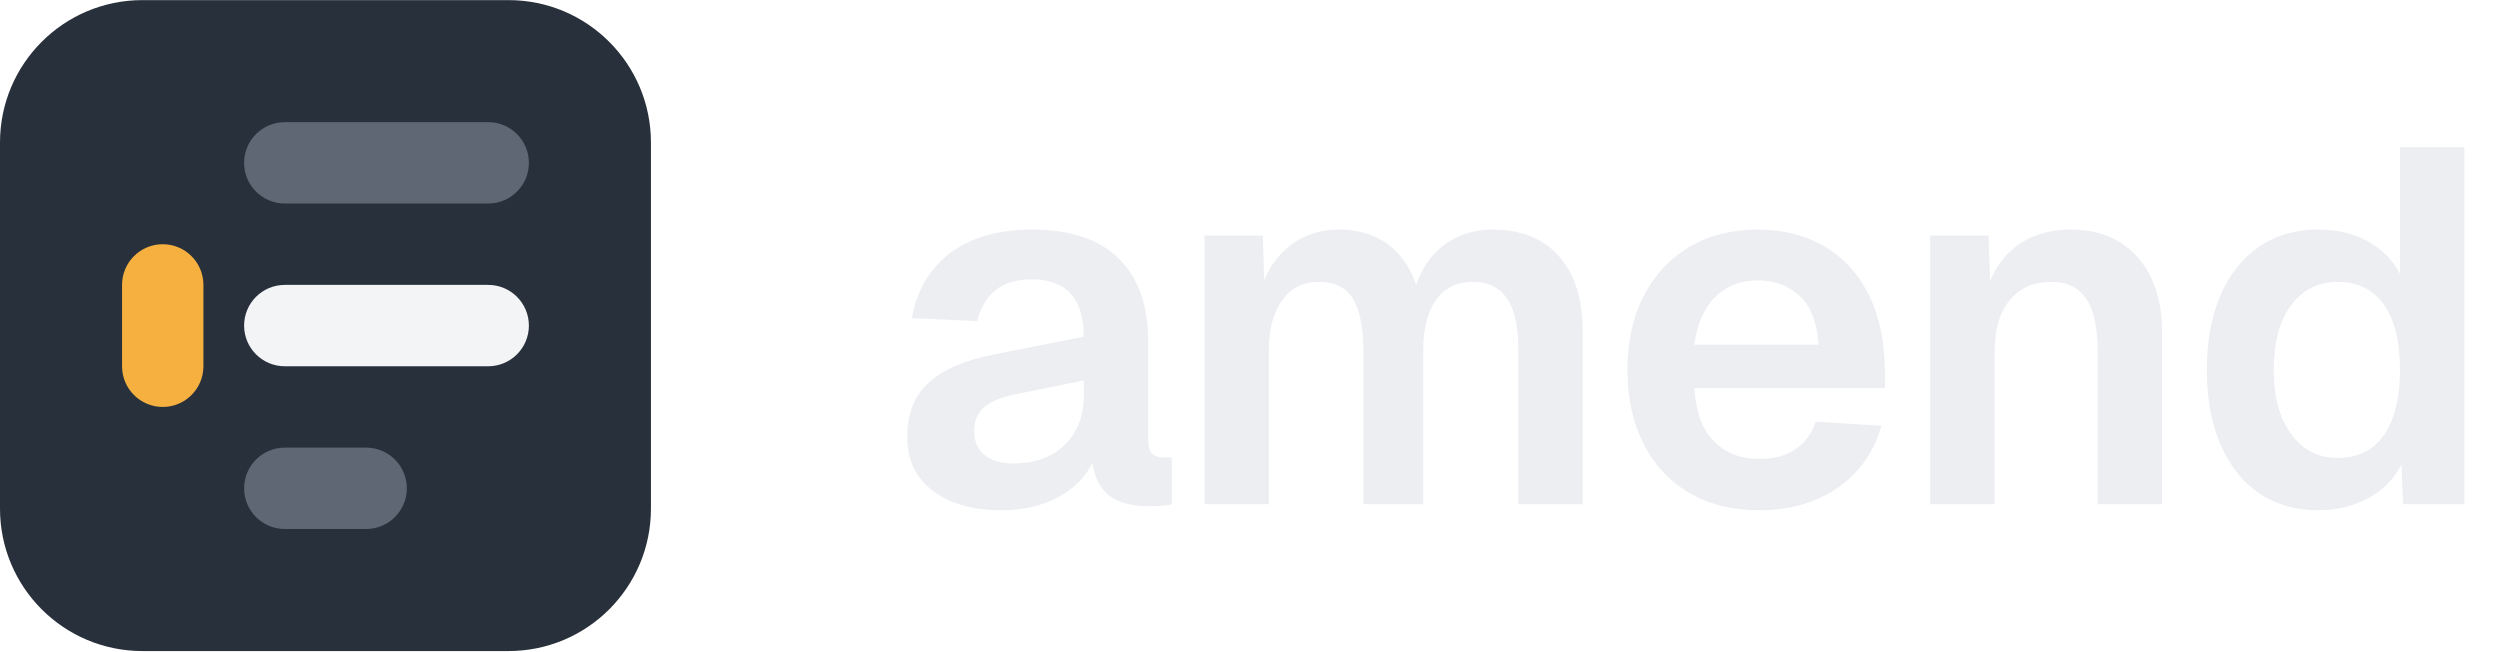
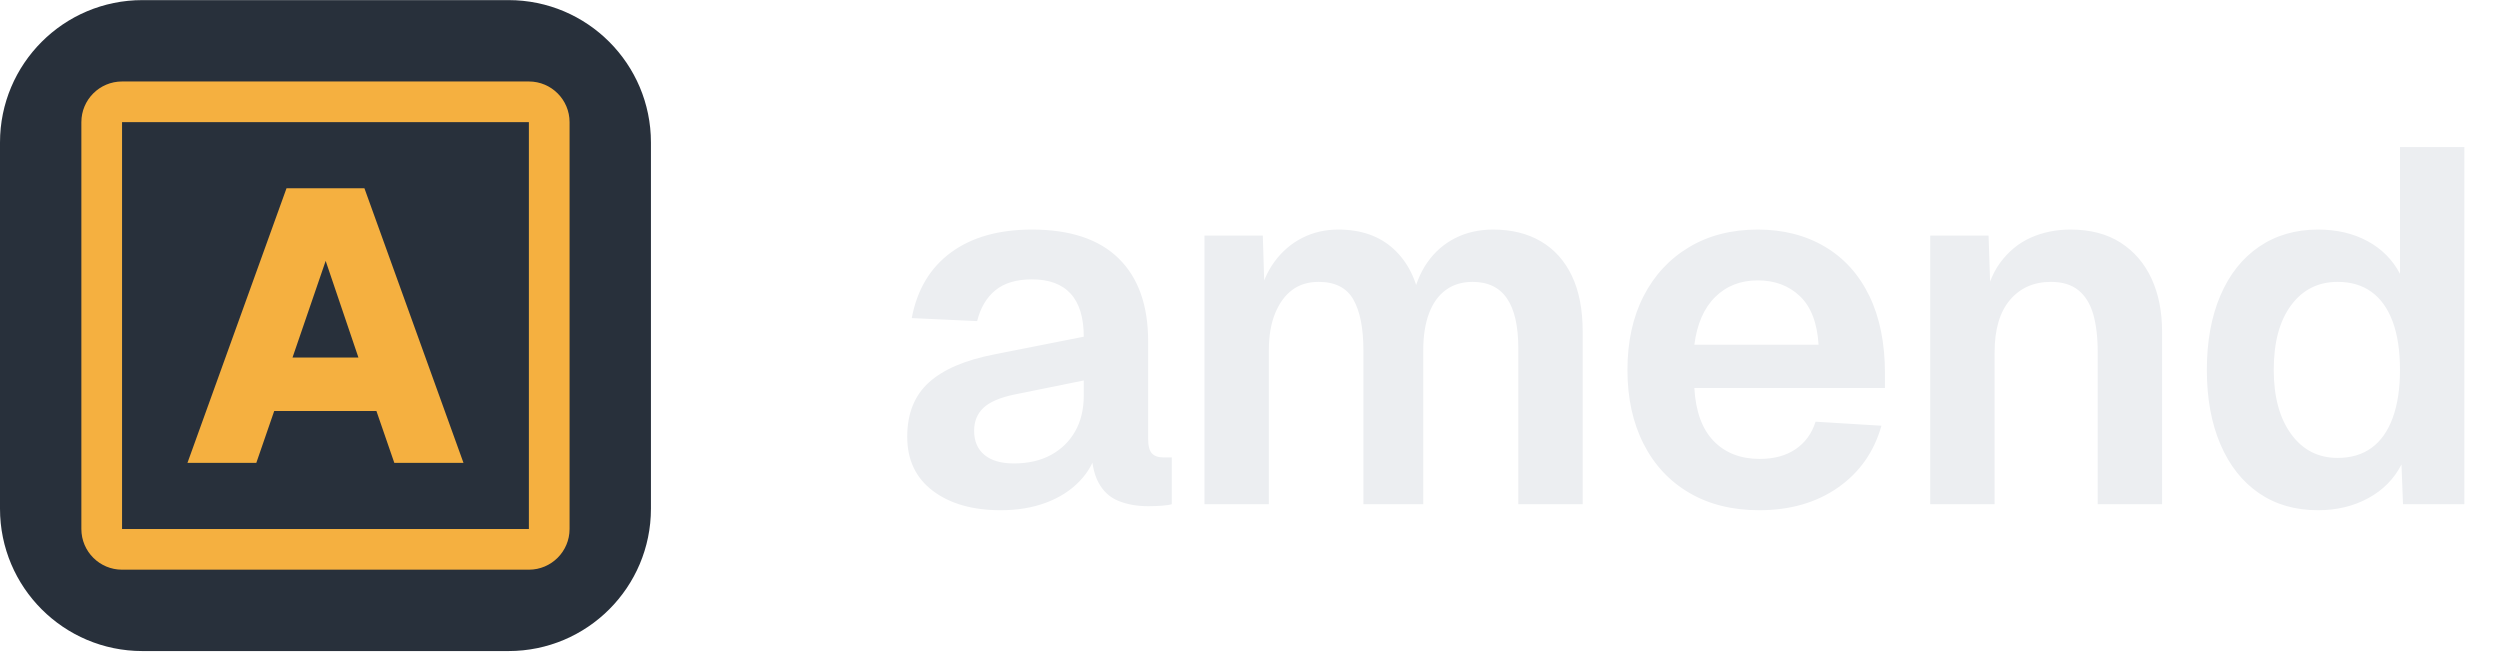
<svg xmlns="http://www.w3.org/2000/svg" viewBox="0 0 245.8 64" width="215" height="56" role="img" aria-label="amend">
  <rect width="64" height="64" rx="14" fill="#28303B" />
-   <rect x="12" y="24" width="8" height="16" rx="4" fill="#F5B040" />
-   <rect x="24" y="12" width="28" height="8" rx="4" fill="#5E6773" />
-   <rect x="24" y="28" width="28" height="8" rx="4" fill="#F3F4F6" />
-   <rect x="24" y="44" width="16" height="8" rx="4" fill="#5E6773" />
+   <path fill="#F5B040" fill-rule="evenodd" d="M12 8H52A4 4 0 0 1 56 12V52A4 4 0 0 1 52 56H12A4 4 0 0 1 8 52V12A4 4 0 0 1 12 8ZM12 12V52H52V12ZM18.43 45.50L28.17 18.50L35.83 18.50L45.57 45.50L38.77 45.50L37.01 40.40L26.96 40.40L25.20 45.50ZM28.76 35.14L35.24 35.14L32.02 25.64Z" />
  <path transform="translate(87.27 49.56) scale(0.04945)" fill="#ECEEF1" d="M225 12Q141 12 90.0 -26.5Q39 -65 39 -134Q39 -203 82.0 -242.0Q125 -281 213 -298L390 -333Q390 -390 364.0 -418.5Q338 -447 287 -447Q241 -447 214.5 -425.5Q188 -404 178 -364L48 -370Q64 -455 126.0 -500.5Q188 -546 287 -546Q401 -546 459.5 -488.5Q518 -431 518 -324V-130Q518 -109 525.5 -101.0Q533 -93 548 -93H565V0Q559 2 545.5 3.0Q532 4 518 4Q485 4 459.0 -6.5Q433 -17 419.0 -43.5Q405 -70 405 -116L416 -108Q408 -73 381.5 -45.5Q355 -18 315.0 -3.0Q275 12 225 12ZM251 -81Q294 -81 325.0 -98.0Q356 -115 373.0 -145.0Q390 -175 390 -216V-246L252 -218Q209 -209 190.5 -191.5Q172 -174 172 -146Q172 -115 192.5 -98.0Q213 -81 251 -81Z M630 0V-534H746L750 -403L738 -409Q747 -452 769.5 -482.5Q792 -513 824.5 -529.5Q857 -546 896 -546Q964 -546 1006.0 -507.5Q1048 -469 1059 -402H1042Q1051 -449 1073.0 -480.5Q1095 -512 1128.5 -529.0Q1162 -546 1204 -546Q1259 -546 1299.0 -522.5Q1339 -499 1360.5 -454.0Q1382 -409 1382 -343V0H1254V-310Q1254 -376 1231.5 -409.0Q1209 -442 1163 -442Q1132 -442 1110.0 -426.0Q1088 -410 1076.5 -379.5Q1065 -349 1065 -306V0H946V-306Q946 -372 926.0 -407.0Q906 -442 857 -442Q826 -442 804.5 -426.0Q783 -410 770.5 -379.5Q758 -349 758 -306V0Z M1733 12Q1653 12 1594.0 -22.5Q1535 -57 1503.0 -120.0Q1471 -183 1471 -267Q1471 -351 1503.0 -413.5Q1535 -476 1593.5 -511.0Q1652 -546 1730 -546Q1806 -546 1863.5 -512.0Q1921 -478 1952.0 -414.0Q1983 -350 1983 -260V-231H1604Q1608 -161 1642.5 -125.5Q1677 -90 1734 -90Q1777 -90 1805.5 -109.5Q1834 -129 1845 -164L1976 -156Q1954 -78 1889.5 -33.0Q1825 12 1733 12ZM1604 -317H1851Q1847 -382 1814.0 -413.5Q1781 -445 1730 -445Q1679 -445 1645.5 -412.0Q1612 -379 1604 -317Z M2073 0V-534H2189L2194 -384L2179 -390Q2187 -446 2212.0 -480.0Q2237 -514 2273.0 -530.0Q2309 -546 2352 -546Q2411 -546 2451.5 -520.0Q2492 -494 2513.0 -448.5Q2534 -403 2534 -343V0H2406V-302Q2406 -347 2397.0 -378.0Q2388 -409 2367.5 -425.5Q2347 -442 2313 -442Q2262 -442 2231.5 -406.0Q2201 -370 2201 -302V0Z M2844 12Q2776 12 2726.5 -22.0Q2677 -56 2650.0 -119.0Q2623 -182 2623 -267Q2623 -352 2650.0 -415.0Q2677 -478 2727.0 -512.0Q2777 -546 2844 -546Q2900 -546 2942.5 -523.0Q2985 -500 3007 -458V-710H3135V0H3013L3010 -79Q2988 -36 2944.0 -12.0Q2900 12 2844 12ZM2883 -92Q2923 -92 2950.5 -112.0Q2978 -132 2992.5 -171.5Q3007 -211 3007 -267Q3007 -324 2992.5 -363.0Q2978 -402 2950.5 -422.0Q2923 -442 2883 -442Q2825 -442 2790.5 -395.5Q2756 -349 2756 -267Q2756 -187 2790.5 -139.5Q2825 -92 2883 -92Z" />
</svg>
